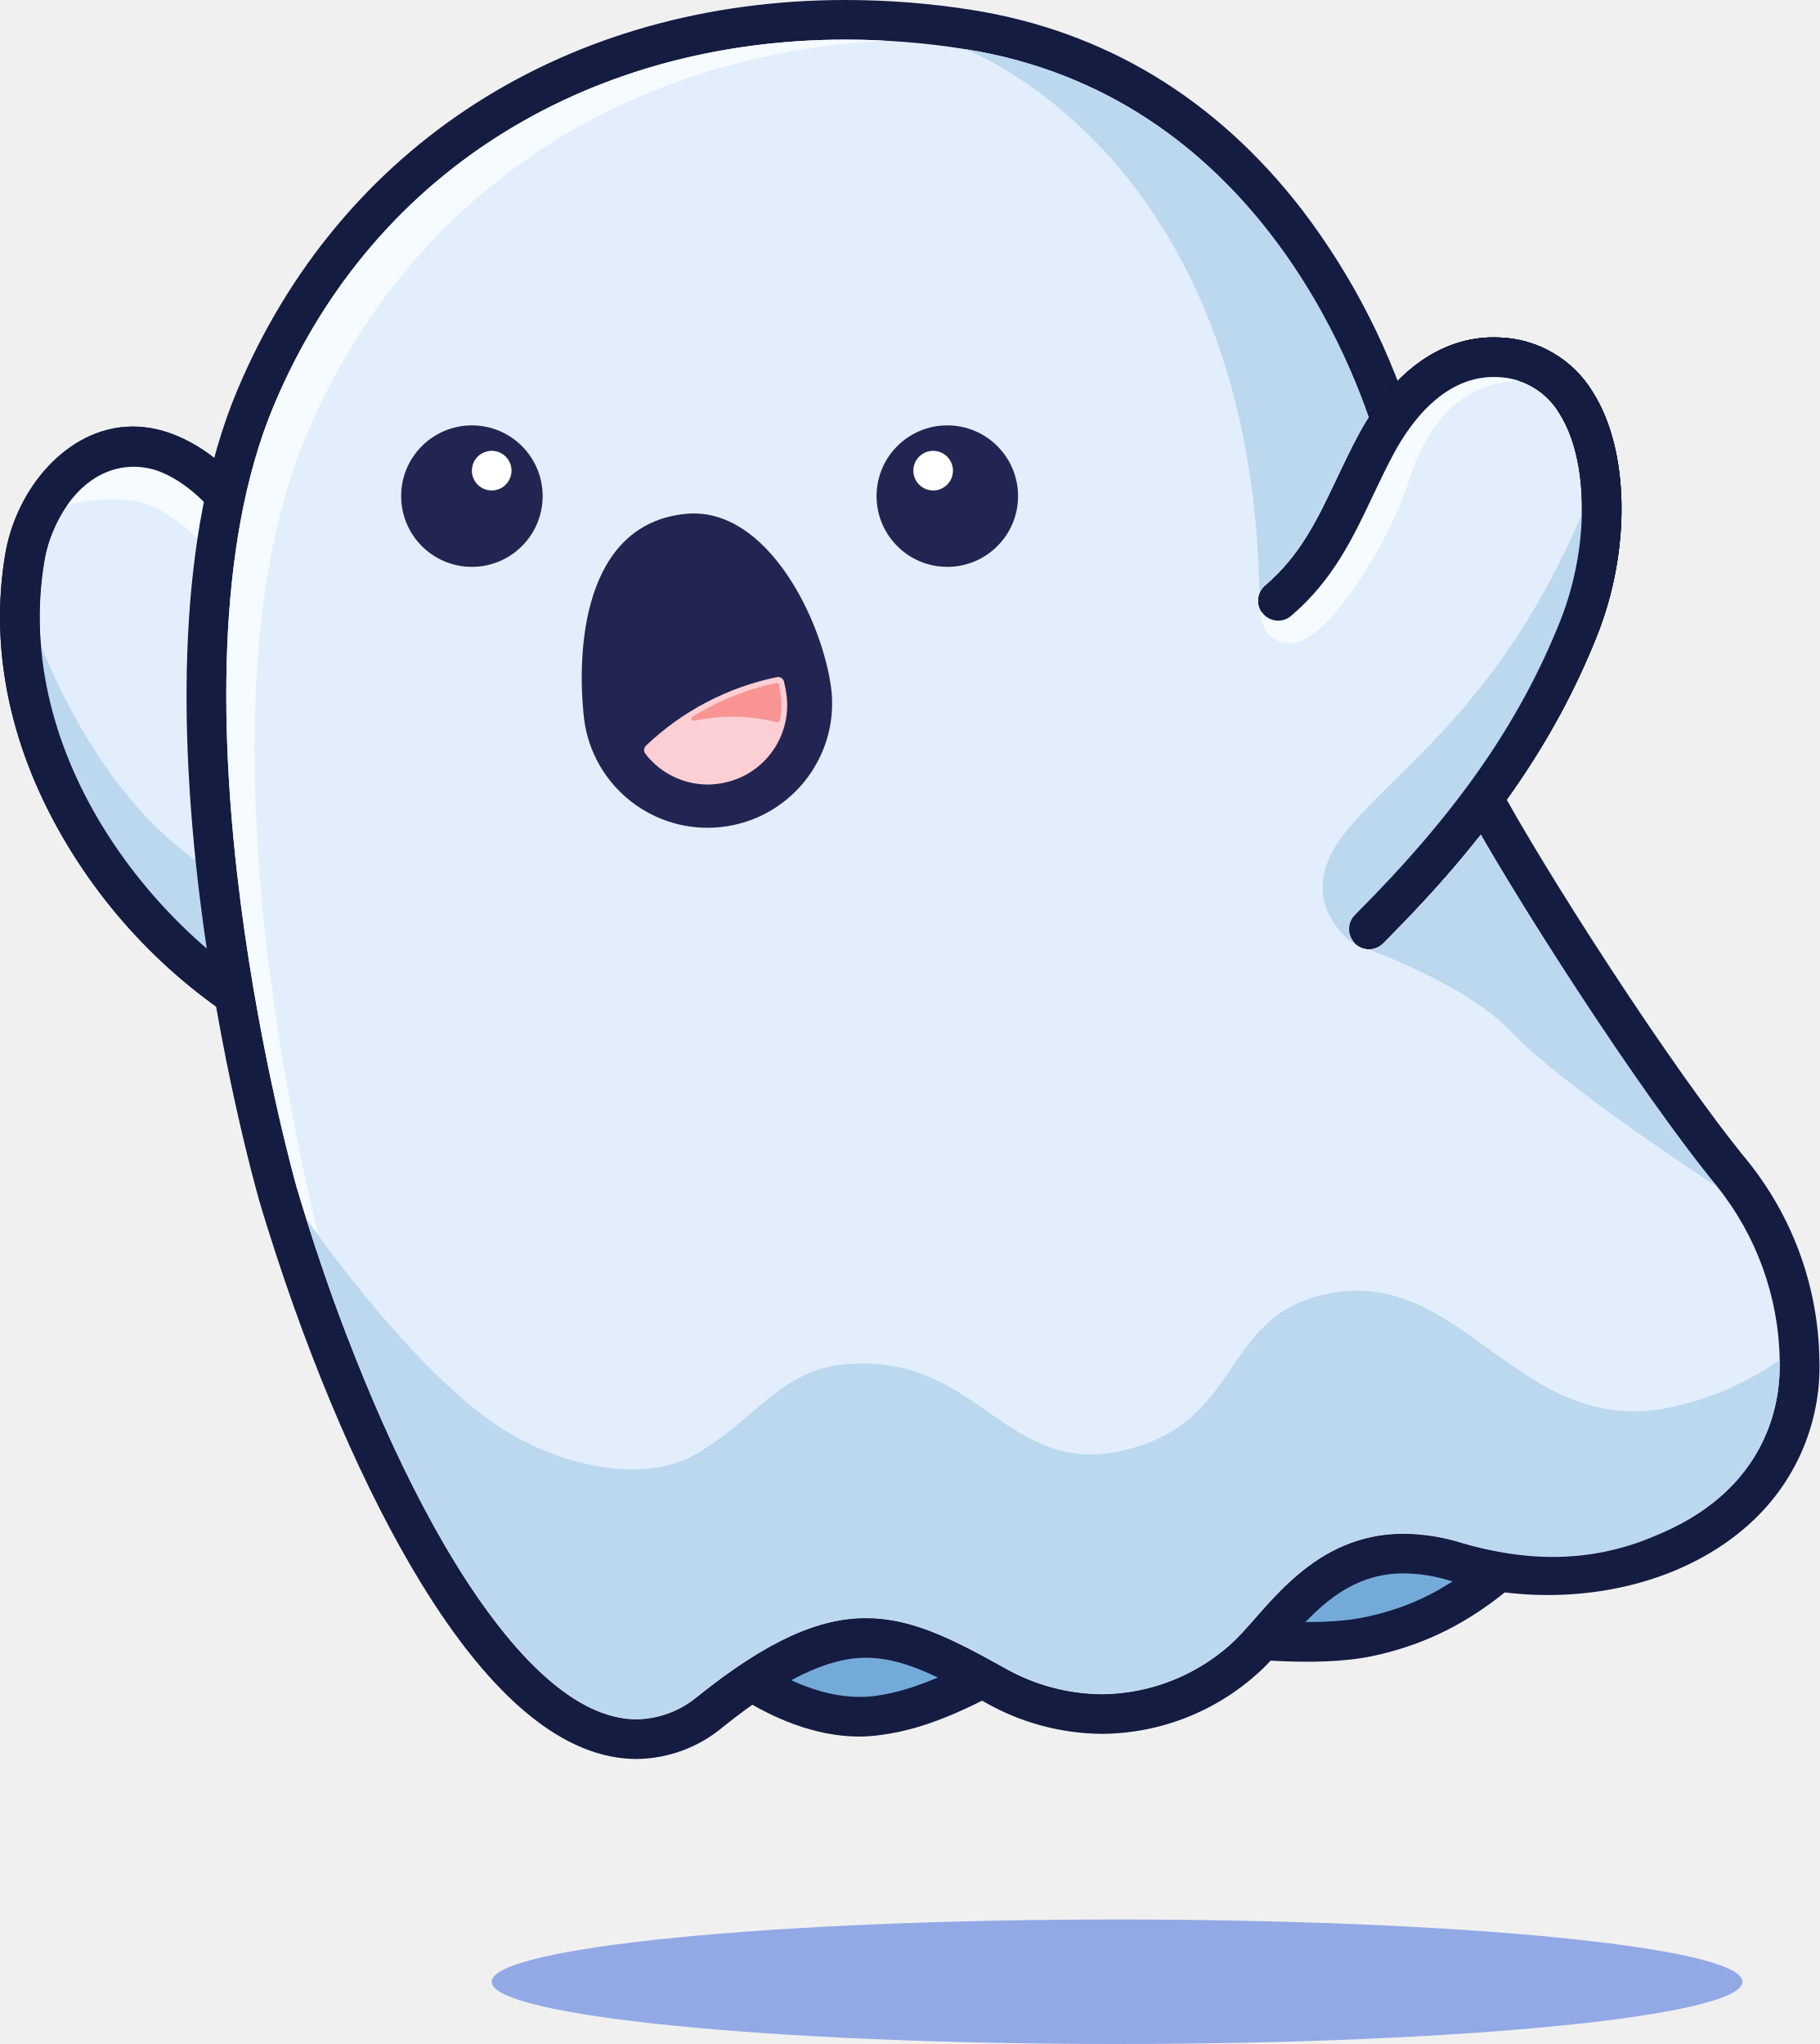
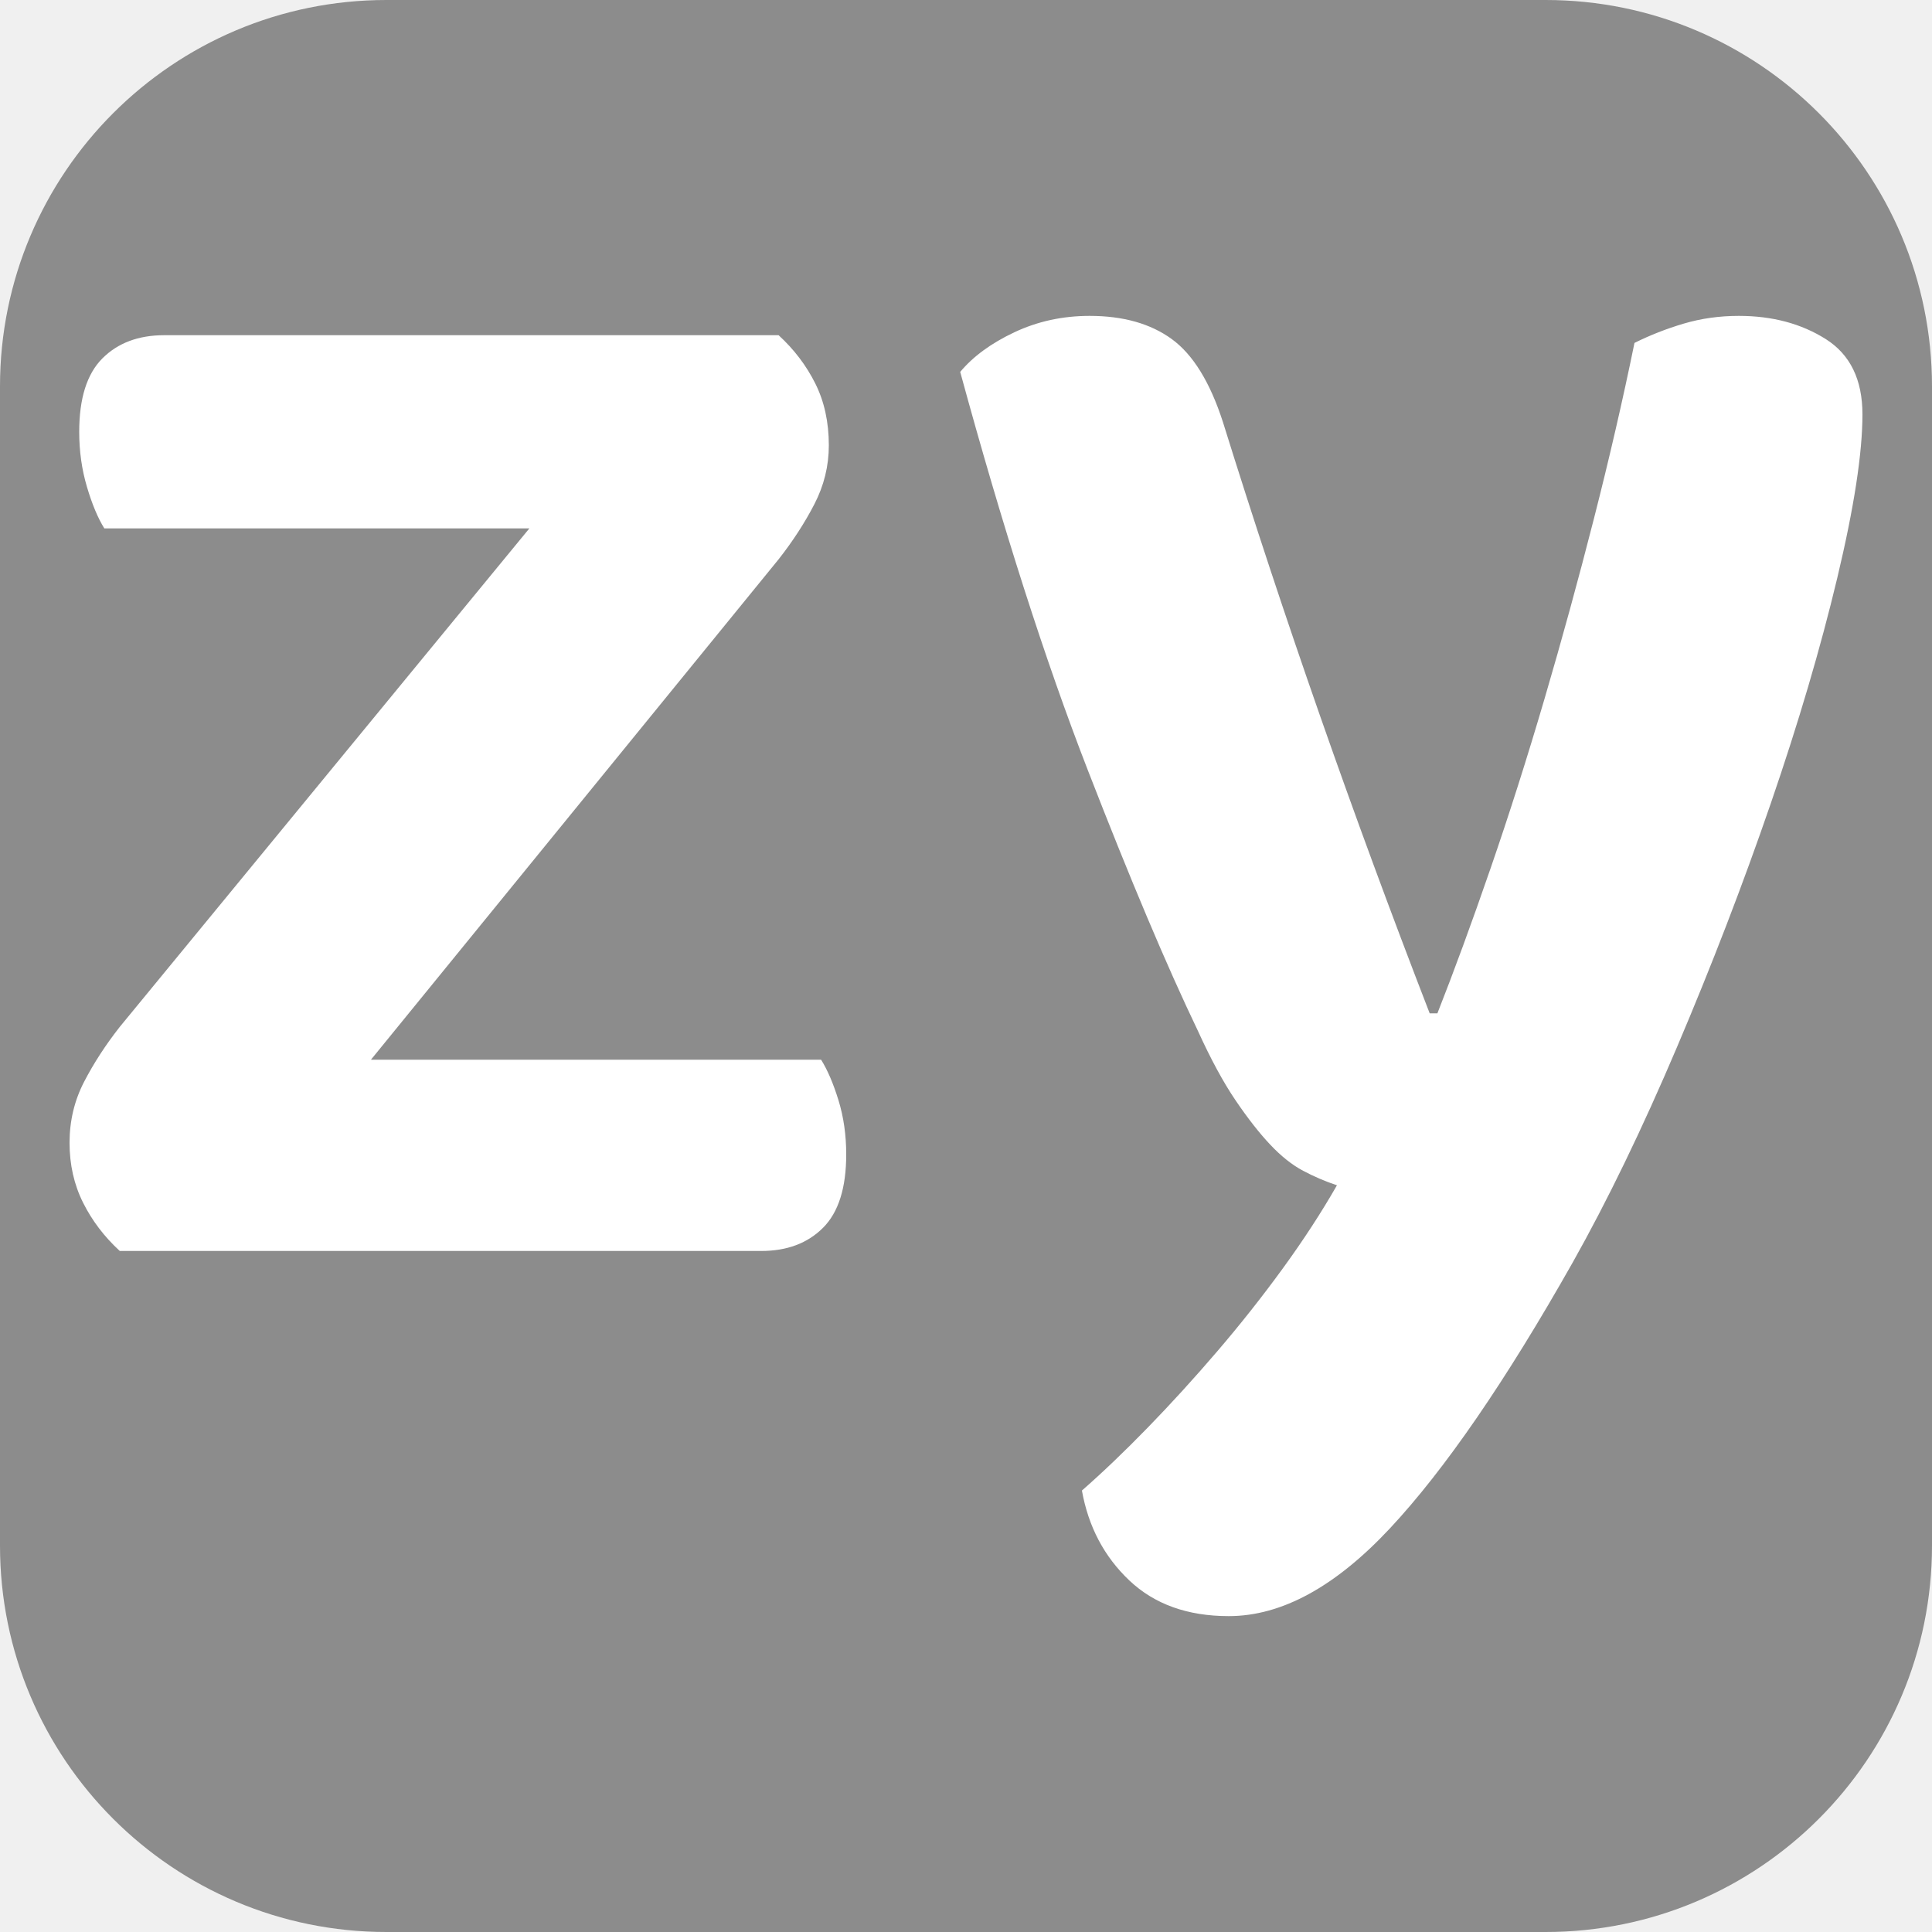
- <svg xmlns="http://www.w3.org/2000/svg" viewBox="0 0 321.44 361.16">
-   <defs>
-     <style>.cls-1{fill:#e2eefc;}.cls-2{fill:#151c42;}.cls-3{fill:#73aad8;}.cls-4{fill:#bbd8ef;}.cls-5{fill:#f5fbff;}.cls-6{fill:#92a9e5;}.cls-7{fill:#222551;}.cls-8{fill:#fff;}.cls-9{fill:#fbcfd4;}.cls-10{fill:#f89594;}</style>
-   </defs>
-   <g id="图层_2" data-name="图层 2">
-     <g id="幽灵">
-       <path class="cls-1" d="M51.88,112.16v70C22.43,167.26-1.34,132.7,4.36,98.57a27.38,27.38,0,0,1,2.1-6.83C10.6,82.63,19.59,75.82,30.05,80.3c9.12,3.89,15.78,14,19.46,23.83A57.1,57.1,0,0,1,51.88,112.16Z" />
-       <path class="cls-2" d="M55.38,187.85l-5.08-2.57a96.37,96.37,0,0,1-38.36-35.9C1.89,132.72-1.92,115,.91,98a30.7,30.7,0,0,1,2.37-7.71C7.9,80.1,18.69,71.62,31.43,77.08,44,82.43,50.55,96.92,52.79,102.9a59.83,59.83,0,0,1,2.51,8.52l.08.36ZM23.63,82.47c-5.06,0-10.51,3.06-14,10.71a23.75,23.75,0,0,0-1.84,6C2.5,131,24,161.49,48.38,176.21V112.53a53.72,53.72,0,0,0-2.14-7.17c-4-10.7-10.57-18.86-17.56-21.85A12.89,12.89,0,0,0,23.63,82.47Z" />
-       <path class="cls-3" d="M123.88,290.16s15,15,31,13,31-16,40-16,33,5,47,2,26-11,41-32" />
-       <path class="cls-2" d="M151.89,306.84c-16.08,0-29.86-13.59-30.48-14.21l4.94-4.95c.14.13,14,13.76,28.1,12,8-1,16-5.37,23-9.23,6.65-3.64,12.4-6.79,17.44-6.79,3.11,0,7.67.53,13,1.14,10.3,1.2,24.4,2.84,33.32.93,10.44-2.23,22.37-7.49,38.88-30.61l5.7,4.07c-14.47,20.25-27,29.93-43.12,33.39-10,2.15-24.21.5-35.59-.82-5.06-.59-9.44-1.1-12.14-1.1-3.25,0-8.51,2.88-14.08,5.93-7.59,4.16-16.19,8.88-25.48,10A28.44,28.44,0,0,1,151.89,306.84Z" />
-       <path class="cls-4" d="M51.88,159.85c-33.8-7.44-46.47-50.92-48.21-55.39-2.24,32.15,20.45,63.65,48.21,77.7Z" />
-       <path class="cls-5" d="M49.51,104.13l-4.9,2.69S33.19,89.24,23,88.39C16,87.8,11,89,6.46,91.74,10.6,82.63,19.59,75.82,30.05,80.3,39.17,84.19,45.83,94.3,49.51,104.13Z" />
-       <path class="cls-2" d="M50.3,185.28a96.37,96.37,0,0,1-38.36-35.9C1.89,132.72-1.92,115,.91,98a30.7,30.7,0,0,1,2.37-7.71C7.9,80.1,18.69,71.62,31.43,77.08,44,82.43,50.55,96.92,52.79,102.9a59.83,59.83,0,0,1,2.51,8.52l-6.84,1.47a54.57,54.57,0,0,0-2.22-7.53c-4-10.7-10.57-18.86-17.56-21.85-6.1-2.61-14.35-.63-19,9.67a23.75,23.75,0,0,0-1.84,6c-5.68,34,19.28,66.55,45.65,79.89Z" />
-       <path class="cls-1" d="M112.49,307.3c-11.3,0-23.07-9.84-35-29.24-9.74-15.87-19.24-37.8-26.75-61.76q-.89-2.82-1.73-5.66C48,207,23.92,120.85,45.15,70.3,62.72,28.47,101.7,3.5,149.41,3.5a138.84,138.84,0,0,1,21.51,1.7c54.92,8.61,72.8,61.9,75.83,72.49,1.45,5.09,2.71,12.35,4.17,20.76,2.5,14.39,5.62,32.31,10.55,41.56,7.89,14.79,30.6,50.4,44.61,67.42a53.82,53.82,0,0,1,11.85,32.82,34,34,0,0,1-9.69,25c-8.19,8.33-20.87,13.11-34.8,13.11A55,55,0,0,1,257.36,276a32.26,32.26,0,0,0-9.36-1.5c-11.5,0-18.28,7.7-23.72,13.89-1.2,1.36-2.33,2.64-3.42,3.74a37.9,37.9,0,0,1-26.18,10.73,38.81,38.81,0,0,1-19-5.15c-8.76-4.86-15.51-8.3-22.67-8.3-7.76,0-16.22,4-27.44,13a20.7,20.7,0,0,1-13.08,4.91Z" />
-       <path class="cls-2" d="M149.41,7a134.55,134.55,0,0,1,21,1.66c51,8,69,56,73,70s7,48,15,63,31,51,45,68a50.42,50.42,0,0,1,11.05,30.65c.41,23-20.46,34.52-41,34.52a52.09,52.09,0,0,1-15.06-2.17A35.45,35.45,0,0,0,248,271c-15.84,0-23.77,12.81-29.62,18.66a34.46,34.46,0,0,1-23.7,9.7,35.32,35.32,0,0,1-17.3-4.7c-9-5-16.25-8.75-24.37-8.75s-17.13,3.75-29.63,13.75a17.22,17.22,0,0,1-10.89,4.14c-21.44,0-44.44-44-58.4-88.54-.59-1.87-1.16-3.73-1.71-5.6,0,0-25-88-4-138C66.48,28.55,106.14,7,149.41,7m0-7h0C100.24,0,60.06,25.77,41.93,68.94c-21.7,51.67,2.67,138.94,3.72,142.63v.06c.54,1.83,1.11,3.71,1.75,5.73,7.59,24.22,17.21,46.43,27.1,62.53,12.6,20.51,25.37,30.91,38,30.91a24.11,24.11,0,0,0,15.27-5.68c10.41-8.33,18.44-12.21,25.25-12.21,6.33,0,12.42,3.11,21,7.86a42.28,42.28,0,0,0,20.7,5.59,41.47,41.47,0,0,0,28.65-11.76c1.18-1.17,2.34-2.5,3.58-3.9,5.24-6,11.17-12.7,21.09-12.7a28.73,28.73,0,0,1,8.34,1.35,58.59,58.59,0,0,0,17.1,2.48c14.86,0,28.45-5.16,37.3-14.16a37.37,37.37,0,0,0,10.69-27.49,57.35,57.35,0,0,0-12.65-35c-13.43-16.31-36.37-52.11-44.22-66.84-4.67-8.75-7.73-26.36-10.19-40.51-1.48-8.51-2.75-15.86-4.26-21.12a122.61,122.61,0,0,0-20.06-39.6c-15.25-19.78-35-31.69-58.58-35.39A143.37,143.37,0,0,0,149.41,0Z" />
-       <path class="cls-4" d="M243.38,78.66c-4-14-22-62-73-70,0,0,51.54,18.71,52.17,97.91,0,1.66,8.38-5.66,8.38-5.66L240,87.66l4.2-5.88S243.65,79.61,243.38,78.66Z" />
-       <path class="cls-4" d="M239.36,166.83s19.22,6.56,27.49,15.33c9.38,9.94,36.53,27.5,36.53,27.5-13.5-16.4-35.36-50.45-44.08-66.31Z" />
-       <path class="cls-5" d="M58.42,226.63S31.33,131.26,54.08,77.07C72.71,32.73,112.37,9.45,156.45,7.19c-46-2.45-89,19-108.07,64.47-21,50,4,138,4,138,2.69,9.06,5.77,18.18,9.16,27Q59.91,231.64,58.42,226.63Z" />
-       <path class="cls-1" d="M225.88,106.16c9.14-7.84,11.9-17.62,17.33-27.71,4.41-8.17,11.64-15.82,21.67-15.29,19,1,22,28,14,48-8.33,20.83-21.29,37.31-37,53" />
-       <path d="M241.88,167.66a3.51,3.51,0,0,1-2.47-6c17.85-17.83,29-33.81,36.22-51.82,5.22-13.06,5.17-28.54-.12-36.82a13.07,13.07,0,0,0-10.81-6.39c-9.48-.5-15.58,8.22-18.41,13.46-1.35,2.52-2.57,5.08-3.74,7.55-3.46,7.31-7,14.85-14.39,21.15a3.5,3.5,0,1,1-4.56-5.31c6.22-5.33,9.19-11.59,12.63-18.84,1.21-2.55,2.46-5.19,3.9-7.87,6.24-11.56,15.1-17.65,24.94-17.13a20,20,0,0,1,16.34,9.61c6.52,10.2,6.81,28,.72,43.19-7.57,18.93-19.22,35.64-37.77,54.17A3.52,3.52,0,0,1,241.88,167.66Z" />
-       <path class="cls-1" d="M225.88,106.16c9.14-7.84,11.9-17.62,17.33-27.71,4.41-8.17,11.64-15.82,21.67-15.29,19,1,22,28,14,48-8.33,20.83-21.29,37.31-37,53" />
-       <path d="M241.88,167.66a3.51,3.51,0,0,1-2.47-6c17.85-17.83,29-33.81,36.22-51.82,5.22-13.06,5.17-28.54-.12-36.82a13.07,13.07,0,0,0-10.81-6.39c-9.48-.5-15.58,8.22-18.41,13.46-1.35,2.52-2.57,5.08-3.74,7.55-3.46,7.31-7,14.85-14.39,21.15a3.5,3.5,0,1,1-4.56-5.31c6.22-5.33,9.19-11.59,12.63-18.84,1.21-2.55,2.46-5.19,3.9-7.87,6.24-11.56,15.1-17.65,24.94-17.13a20,20,0,0,1,16.34,9.61c6.52,10.2,6.81,28,.72,43.19-7.57,18.93-19.22,35.64-37.77,54.17A3.52,3.52,0,0,1,241.88,167.66Z" />
-       <path class="cls-1" d="M241.75,163.68l12.64-13c-3.93,4.59-8.11,9-12.51,13.45Z" />
-       <path d="M241.88,167.66a3.51,3.51,0,0,1-3.38-2.59l-.13-.48a3.52,3.52,0,0,1,.87-3.36l12.64-13a3.5,3.5,0,0,1,5.17,4.72c-3.83,4.47-8,8.94-12.69,13.65A3.5,3.5,0,0,1,241.88,167.66Z" />
-       <ellipse class="cls-6" cx="197.38" cy="350.16" rx="110.5" ry="11" />
-       <circle class="cls-7" cx="83.38" cy="87.66" r="12.5" />
-       <circle class="cls-8" cx="86.88" cy="83.16" r="3.5" />
-       <circle class="cls-7" cx="167.38" cy="87.66" r="12.5" />
-       <circle class="cls-8" cx="164.88" cy="83.16" r="3.5" />
-       <path class="cls-4" d="M278.88,111.16c-6,15-14.37,27.69-24.44,39.49l-.05.06-12.64,13-2.8,2.87c-1.94-1.47-9.75-8.38-1.64-19,.24-.32.5-.64.78-1,10.57-12.56,30.17-24.71,44.48-63.46h0A56.69,56.69,0,0,1,278.88,111.16Z" />
-       <path class="cls-7" d="M146.92,122.09a22,22,0,0,1-43.71,5c-1.39-12.07-.27-34.53,18-36.3C135.68,89.43,145.53,110,146.92,122.09Z" />
-       <path class="cls-9" d="M125,138.62a12.74,12.74,0,0,0,1.63-.1A14,14,0,0,0,139,123a23,23,0,0,0-.47-2.55,1.08,1.08,0,0,0-1.25-.81,47.37,47.37,0,0,0-23.15,12.12,1.07,1.07,0,0,0-.12,1.4A13.94,13.94,0,0,0,125,138.62Z" />
-       <path class="cls-10" d="M122.33,126.67a46.32,46.32,0,0,1,14.81-6,.41.41,0,0,1,.47.31,18.36,18.36,0,0,1,.37,2.13,12.46,12.46,0,0,1-.21,4.22.4.4,0,0,1-.48.3,32.05,32.05,0,0,0-14.66-.27A.39.39,0,0,1,122.33,126.67Z" />
-       <path class="cls-4" d="M314.44,241.13c0,.33,0,.66,0,1A30.16,30.16,0,0,1,303,265.25l0,0a52.74,52.74,0,0,1-8.13,5c-9.33,4.65-21.4,6.94-36.47,2.35-23-7-33,10-40,17s-23,15-41,5-29-15-54,5c-7.54,6-15.54,5.15-23.47-.51-.53-.38-1.07-.78-1.6-1.2l-1-.84c-.67-.57-1.35-1.17-2-1.8l-1-1c-.34-.33-.67-.67-1-1-1-1.05-2-2.16-3-3.34q-2-2.36-4-5c-.66-.89-1.31-1.81-2-2.76q-1.45-2.12-2.9-4.4c-1.92-3-3.8-6.28-5.65-9.69h0c-.61-1.13-1.22-2.29-1.82-3.45q-1.36-2.64-2.7-5.39c-.88-1.82-1.76-3.69-2.62-5.58A337,337,0,0,1,54.1,215.28c.52.75,17.13,24.84,32.78,35.93,11.34,8,26.64,11,35.72,5.92,10.61-5.92,15.21-15.07,26.68-16.07,24.11-2.12,28.31,20.72,50.12,15,20.08-5.27,16.39-23,34.3-27.26,24.67-5.92,34.21,25.59,61.48,19.88a54.23,54.23,0,0,0,19.25-8.36C314.43,240.58,314.44,240.86,314.44,241.13Z" />
-       <path class="cls-5" d="M273.91,66.25a15.38,15.38,0,0,1-5.16,1c-8.67.21-15.65,5.08-19.66,17.34s-14.81,29-20.94,29.07c-4.18.06-5.26-3.26-5.53-5.37l3.26-2.12c9.14-7.83,11.89-17.61,17.33-27.7,4.41-8.18,11.64-15.83,21.67-15.3A16.51,16.51,0,0,1,273.91,66.25Z" />
-       <path class="cls-2" d="M241.88,167.66a3.51,3.51,0,0,1-2.47-6c17.85-17.83,29-33.81,36.22-51.82,5.22-13.06,5.17-28.54-.12-36.82a13.07,13.07,0,0,0-10.81-6.39c-9.48-.5-15.58,8.22-18.41,13.46-1.35,2.52-2.57,5.08-3.74,7.55-3.46,7.31-7,14.85-14.39,21.15a3.5,3.5,0,1,1-4.56-5.31c6.22-5.33,9.19-11.59,12.63-18.84,1.21-2.55,2.46-5.19,3.9-7.87,6.24-11.56,15.1-17.65,24.94-17.13a20,20,0,0,1,16.34,9.61c6.52,10.2,6.81,28,.72,43.19-7.57,18.93-19.22,35.64-37.77,54.17A3.52,3.52,0,0,1,241.88,167.66Z" />
-     </g>
-   </g>
+ <svg xmlns="http://www.w3.org/2000/svg" width="256" height="256" viewBox="0 0 100 100">
+   <rect width="100" height="100" rx="20" fill="#8c8c8c" />
+   <path fill="#fff" d="M39.40 64.75L6.20 64.75Q5.00 63.65 4.30 62.25Q3.60 60.85 3.60 59.15L3.60 59.15Q3.60 57.45 4.35 56Q5.10 54.55 6.20 53.15L6.20 53.15L27.40 27.35L5.40 27.35Q4.90 26.55 4.50 25.20Q4.10 23.85 4.10 22.35L4.10 22.35Q4.10 19.75 5.30 18.55Q6.50 17.35 8.50 17.35L8.50 17.35L40.30 17.35Q41.50 18.45 42.20 19.85Q42.90 21.25 42.90 23.05L42.90 23.05Q42.90 24.65 42.15 26.10Q41.40 27.55 40.30 28.95L40.30 28.95L19.20 54.85L42.50 54.85Q43.00 55.65 43.40 56.95Q43.80 58.25 43.80 59.75L43.80 59.75Q43.80 62.35 42.60 63.55Q41.40 64.75 39.40 64.75L39.40 64.75ZM62 53.35L62 53.35Q59.60 48.35 56.30 39.85Q53 31.35 49.70 19.25L49.70 19.25Q50.70 18.05 52.50 17.20Q54.30 16.35 56.40 16.35L56.40 16.35Q59 16.35 60.65 17.55Q62.30 18.75 63.30 21.85L63.30 21.85Q68 36.95 74 52.45L74 52.45L74.40 52.45Q75.70 49.15 77.15 44.95Q78.60 40.75 79.95 36.15Q81.30 31.55 82.50 26.85Q83.70 22.15 84.60 17.75L84.60 17.75Q85.80 17.15 87.15 16.75Q88.50 16.35 90 16.35L90 16.35Q92.60 16.35 94.50 17.55Q96.40 18.75 96.40 21.45L96.40 21.45Q96.40 24.45 95.10 29.90Q93.80 35.35 91.65 41.60Q89.50 47.85 86.80 54.20Q84.10 60.55 81.40 65.35L81.40 65.35Q76.20 74.55 71.95 79.10Q67.70 83.65 63.60 83.65L63.60 83.65Q60.40 83.65 58.45 81.80Q56.50 79.95 56 77.15L56 77.15Q57.60 75.75 59.40 73.90Q61.20 72.05 63 69.95Q64.80 67.85 66.40 65.65Q68 63.45 69.20 61.35L69.20 61.35Q68.30 61.05 67.45 60.60Q66.60 60.15 65.75 59.25Q64.90 58.35 63.95 56.95Q63 55.55 62 53.35Z" />
</svg>
